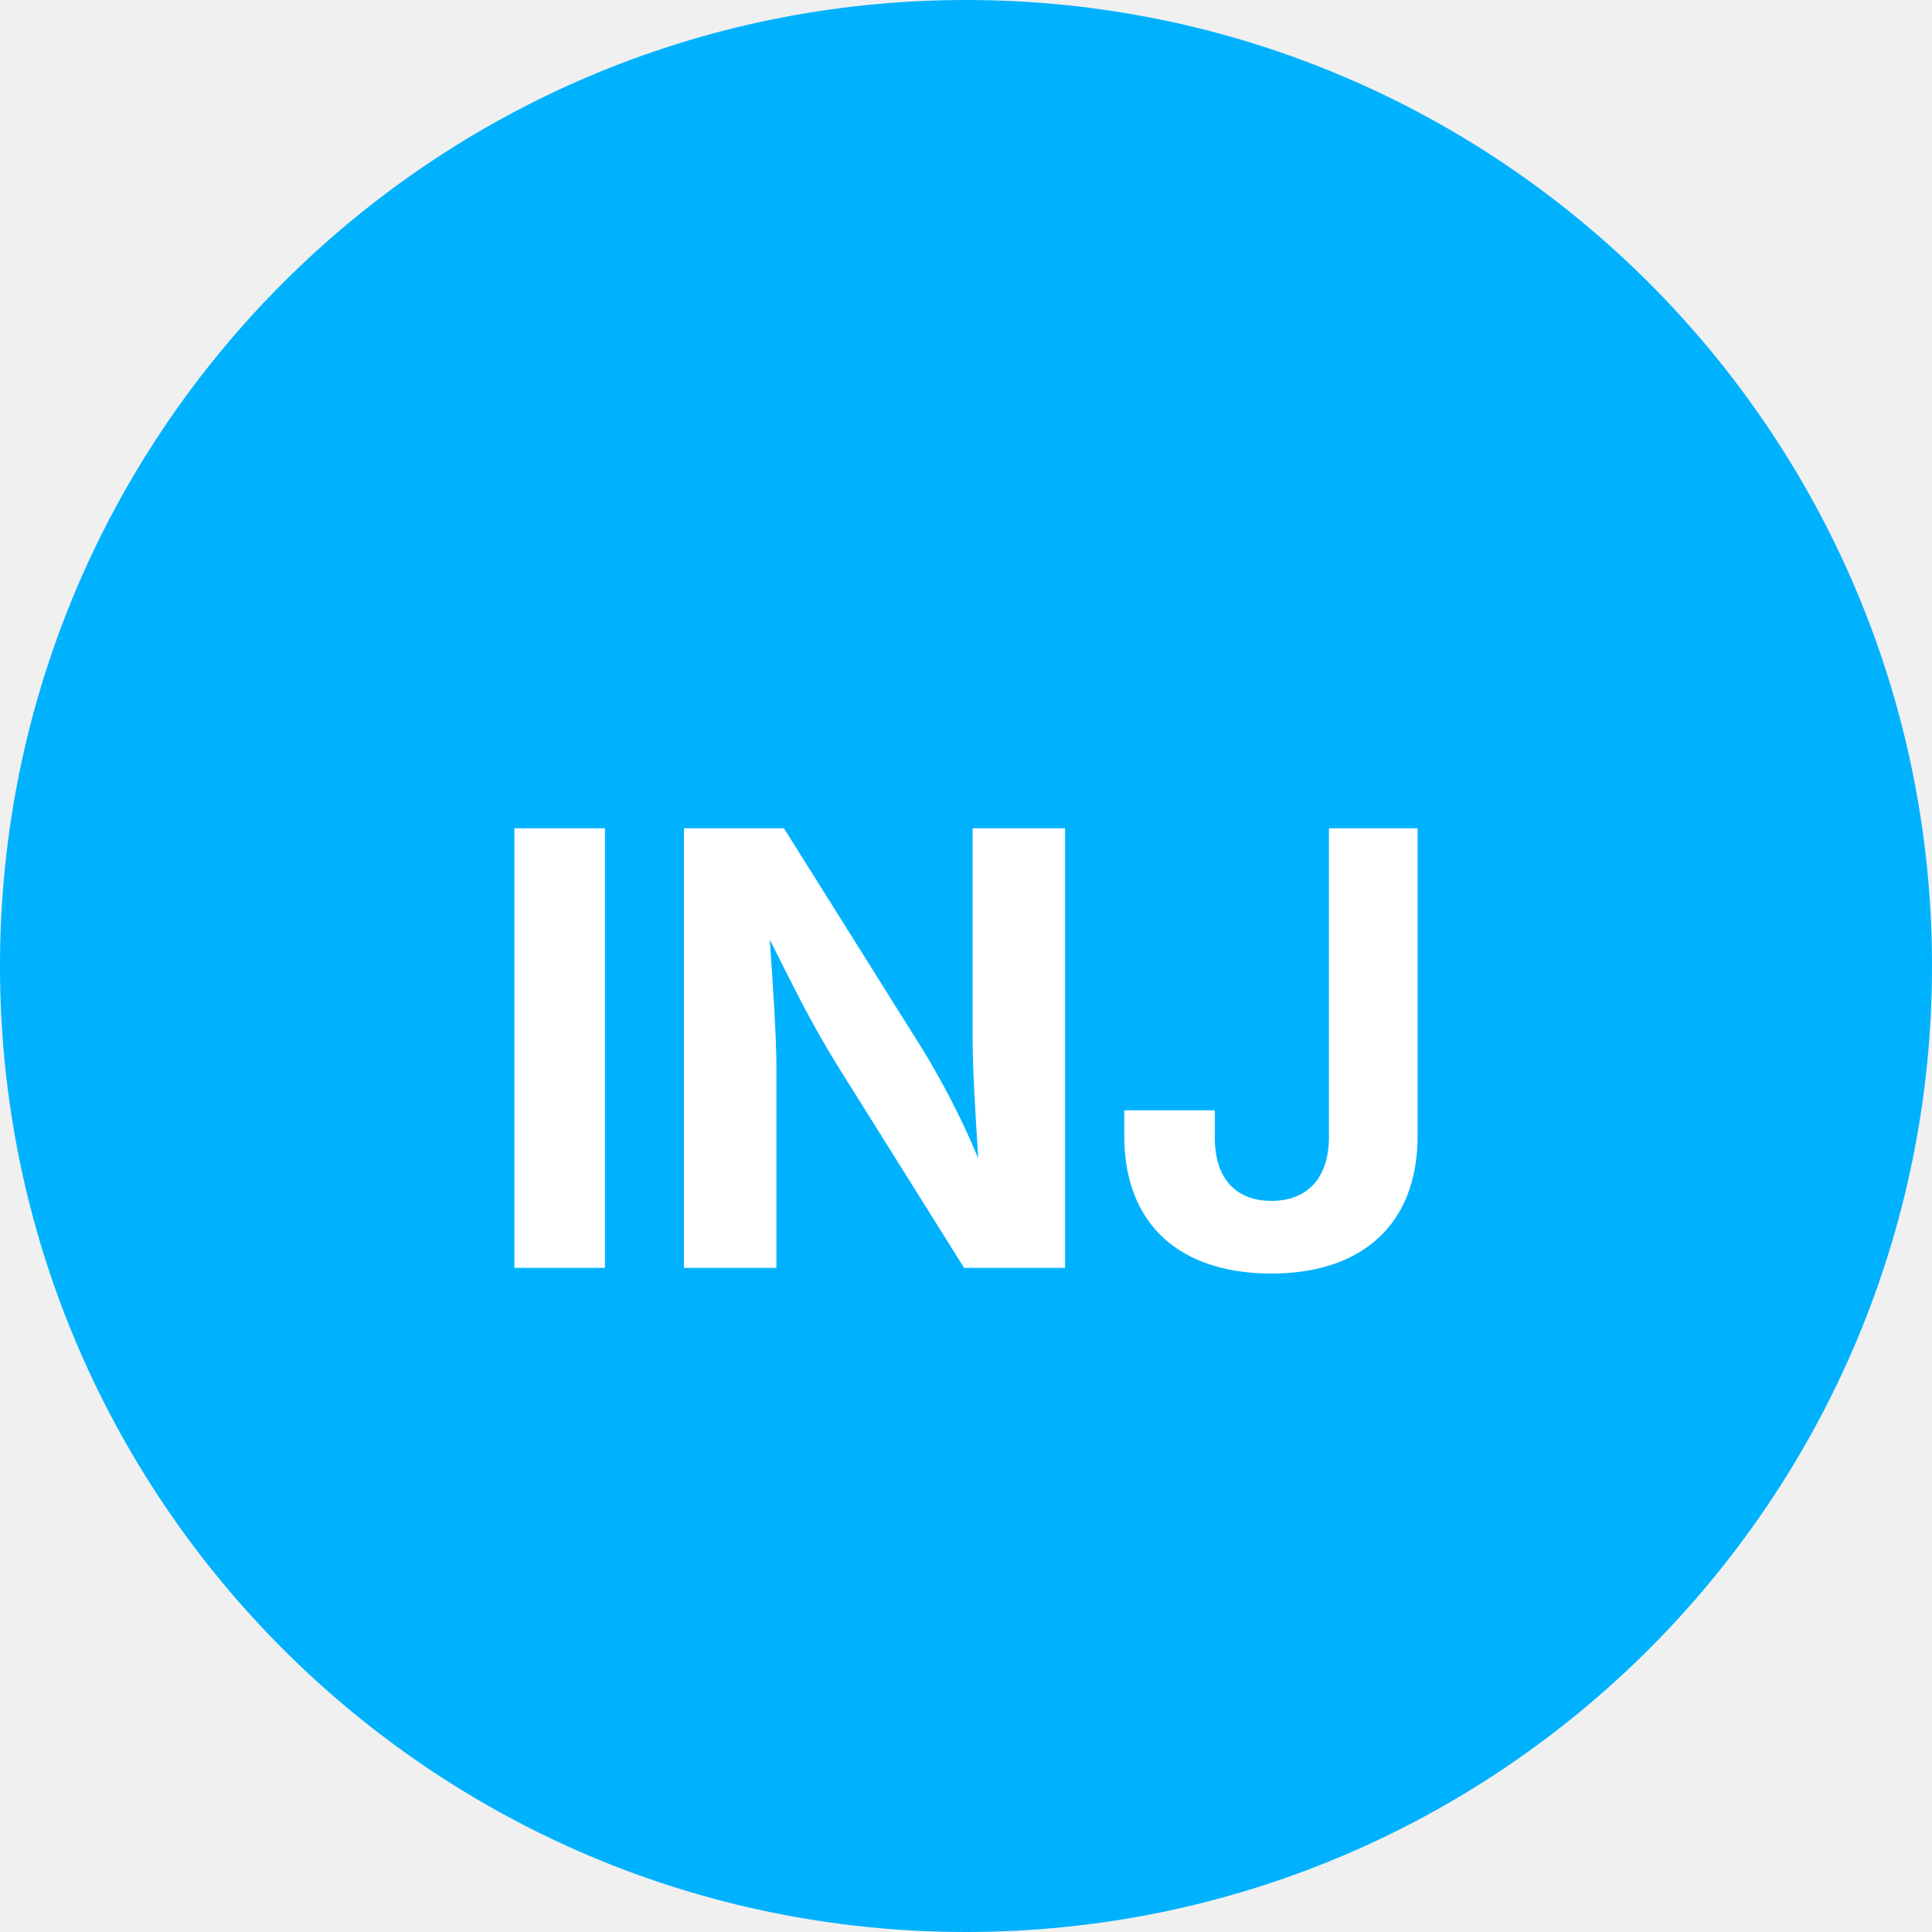
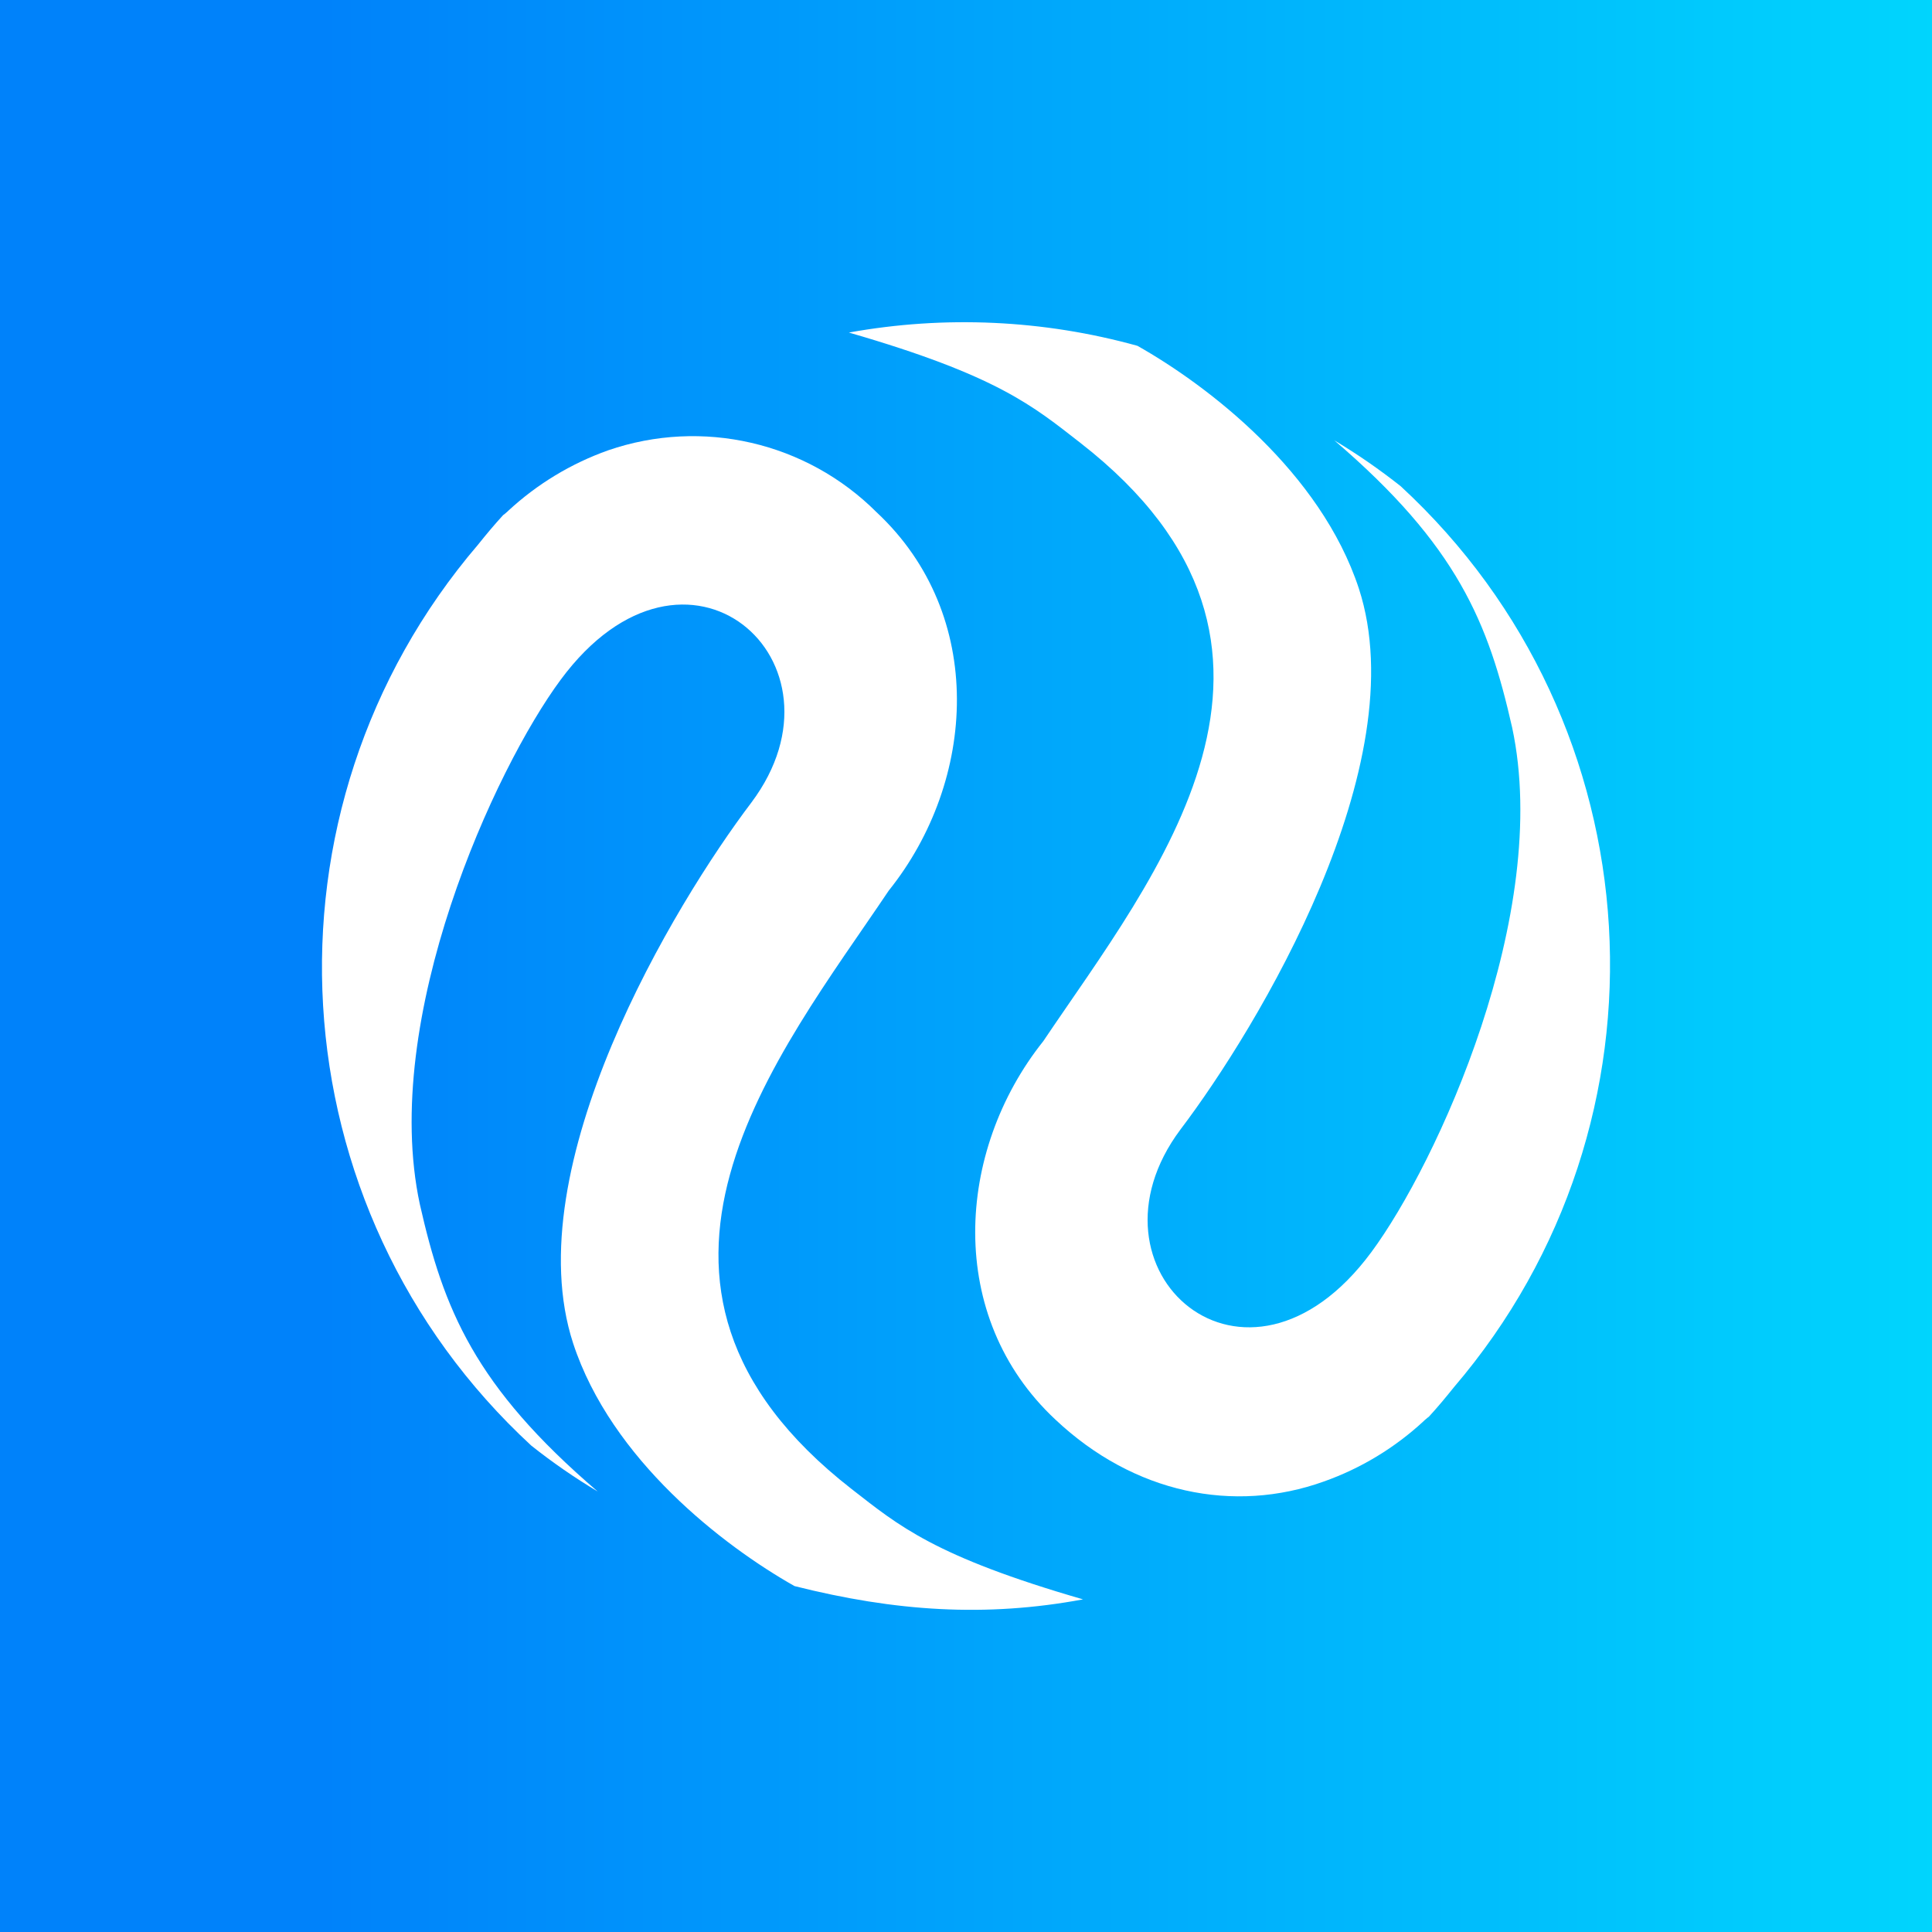
- <svg xmlns="http://www.w3.org/2000/svg" viewBox="0 0 32 32" width="32" height="32">
-   <circle cx="16" cy="16" r="16" fill="#00B2FE" />
-   <text x="16" y="21" font-family="system-ui, -apple-system, sans-serif" font-size="10" font-weight="bold" fill="#FFFFFF" text-anchor="middle">INJ</text>
+ <svg xmlns="http://www.w3.org/2000/svg" width="24" height="24" fill="none" viewBox="0 0 24 24" class="web3icons">
+   <g clip-path="url(#INJ__a)">
+     <path fill="url(#INJ__b)" d="M24 0H0v24h24z" />
+     <path fill="#fff" d="M5.94 6.764c.1-.125.2-.245.31-.365l.02-.015.035-.03.01-.01a3.6 3.6 0 0 1 1.24-.75 3.23 3.23 0 0 1 3.335.77c1.365 1.275 1.244 3.335.15 4.7-1.37 2.04-3.735 4.884-.46 7.434.585.455 1.025.835 2.874 1.37-1.21.225-2.334.15-3.584-.165-.885-.5-2.275-1.57-2.75-3.015-.715-2.19 1.26-5.46 2.215-6.72 1.31-1.75-.81-3.634-2.37-1.524-.815 1.1-2.245 4.204-1.75 6.514.295 1.305.68 2.26 2.21 3.57q-.428-.255-.825-.57a8.084 8.084 0 0 1-.66-11.194" />
+     <path fill="#fff" d="M18.06 17.234c-.1.125-.2.245-.31.365l-.02.015-.035.03-.01.01c-.359.332-.78.587-1.24.75-1.115.4-2.36.15-3.335-.77-1.365-1.274-1.24-3.334-.15-4.7 1.37-2.039 3.735-4.884.46-7.433-.585-.455-1.025-.835-2.875-1.37a8.05 8.05 0 0 1 3.585.165c.885.5 2.275 1.57 2.75 3.014.715 2.19-1.26 5.46-2.215 6.72-1.31 1.75.81 3.634 2.37 1.525.815-1.1 2.244-4.205 1.75-6.515-.295-1.305-.68-2.26-2.21-3.57q.427.255.825.57a8.084 8.084 0 0 1 .66 11.194" />
+   </g>
+   <defs>
+     <linearGradient id="INJ__b" x1="4.001" x2="31.074" y1="11.222" y2="11.222" gradientUnits="userSpaceOnUse">
+       <stop stop-color="#0082FA" />
+       <stop offset="1" stop-color="#00F2FE" />
+     </linearGradient>
+     <clipPath id="INJ__a">
+       <path fill="#fff" d="M0 0h24v24H0z" />
+     </clipPath>
+   </defs>
</svg>
